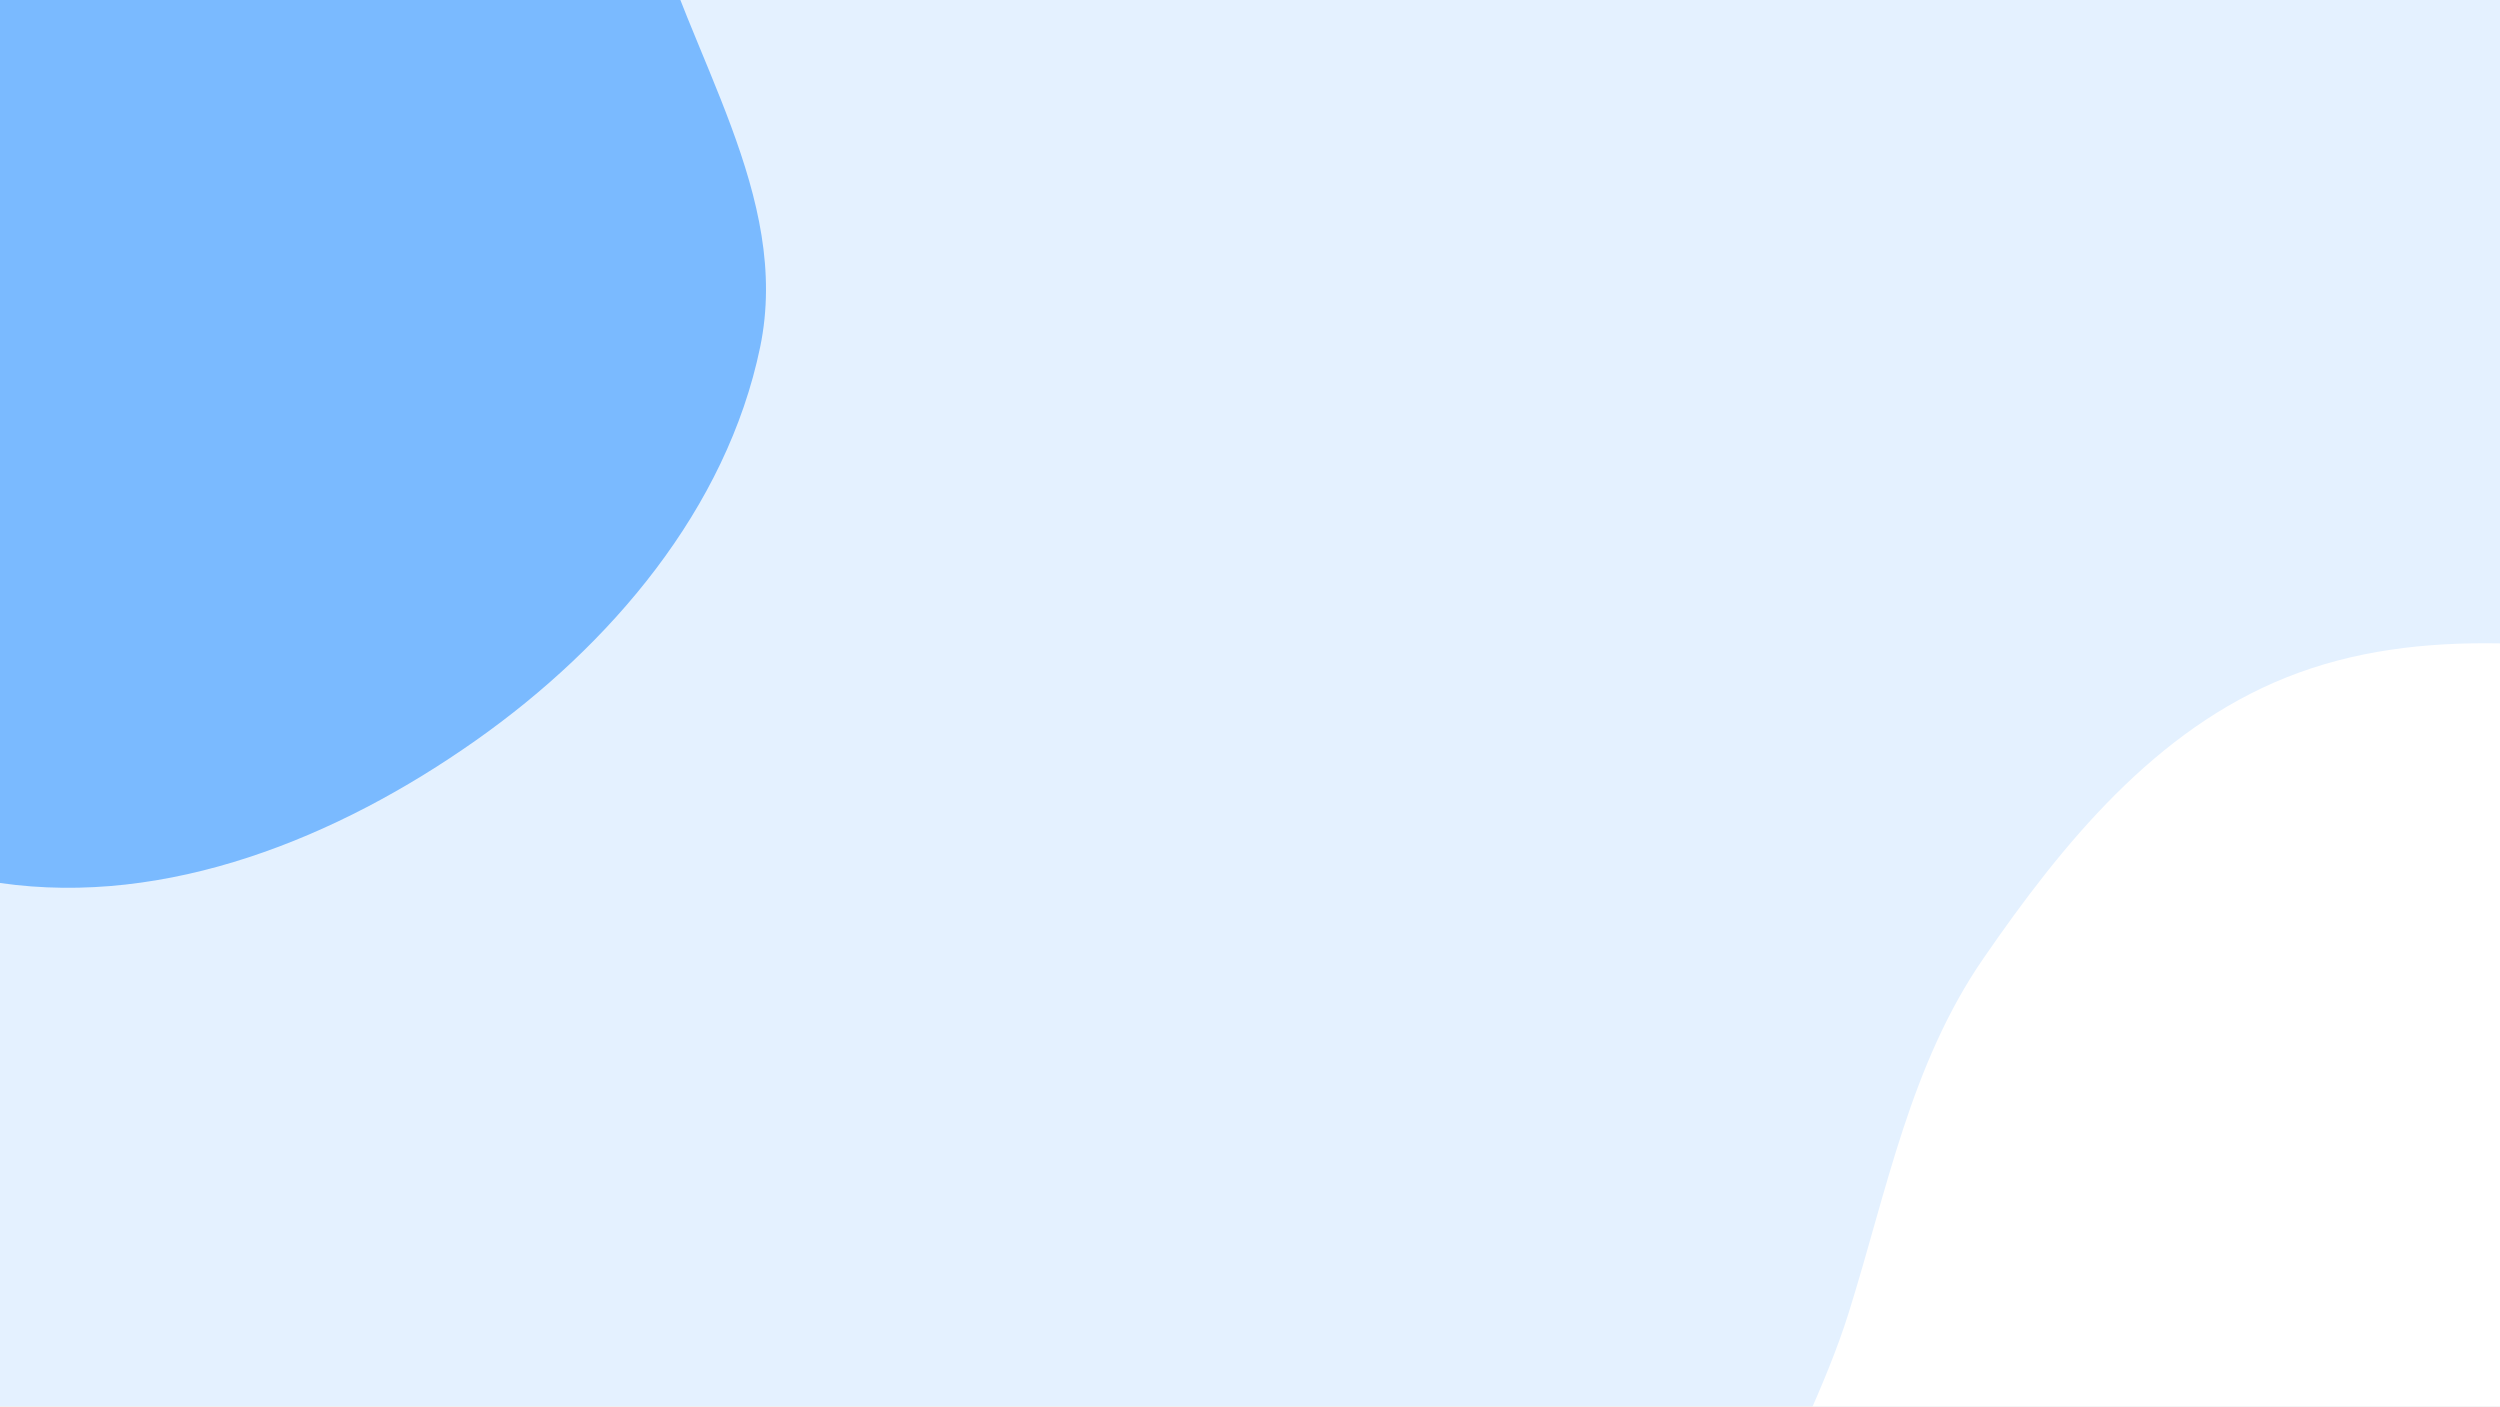
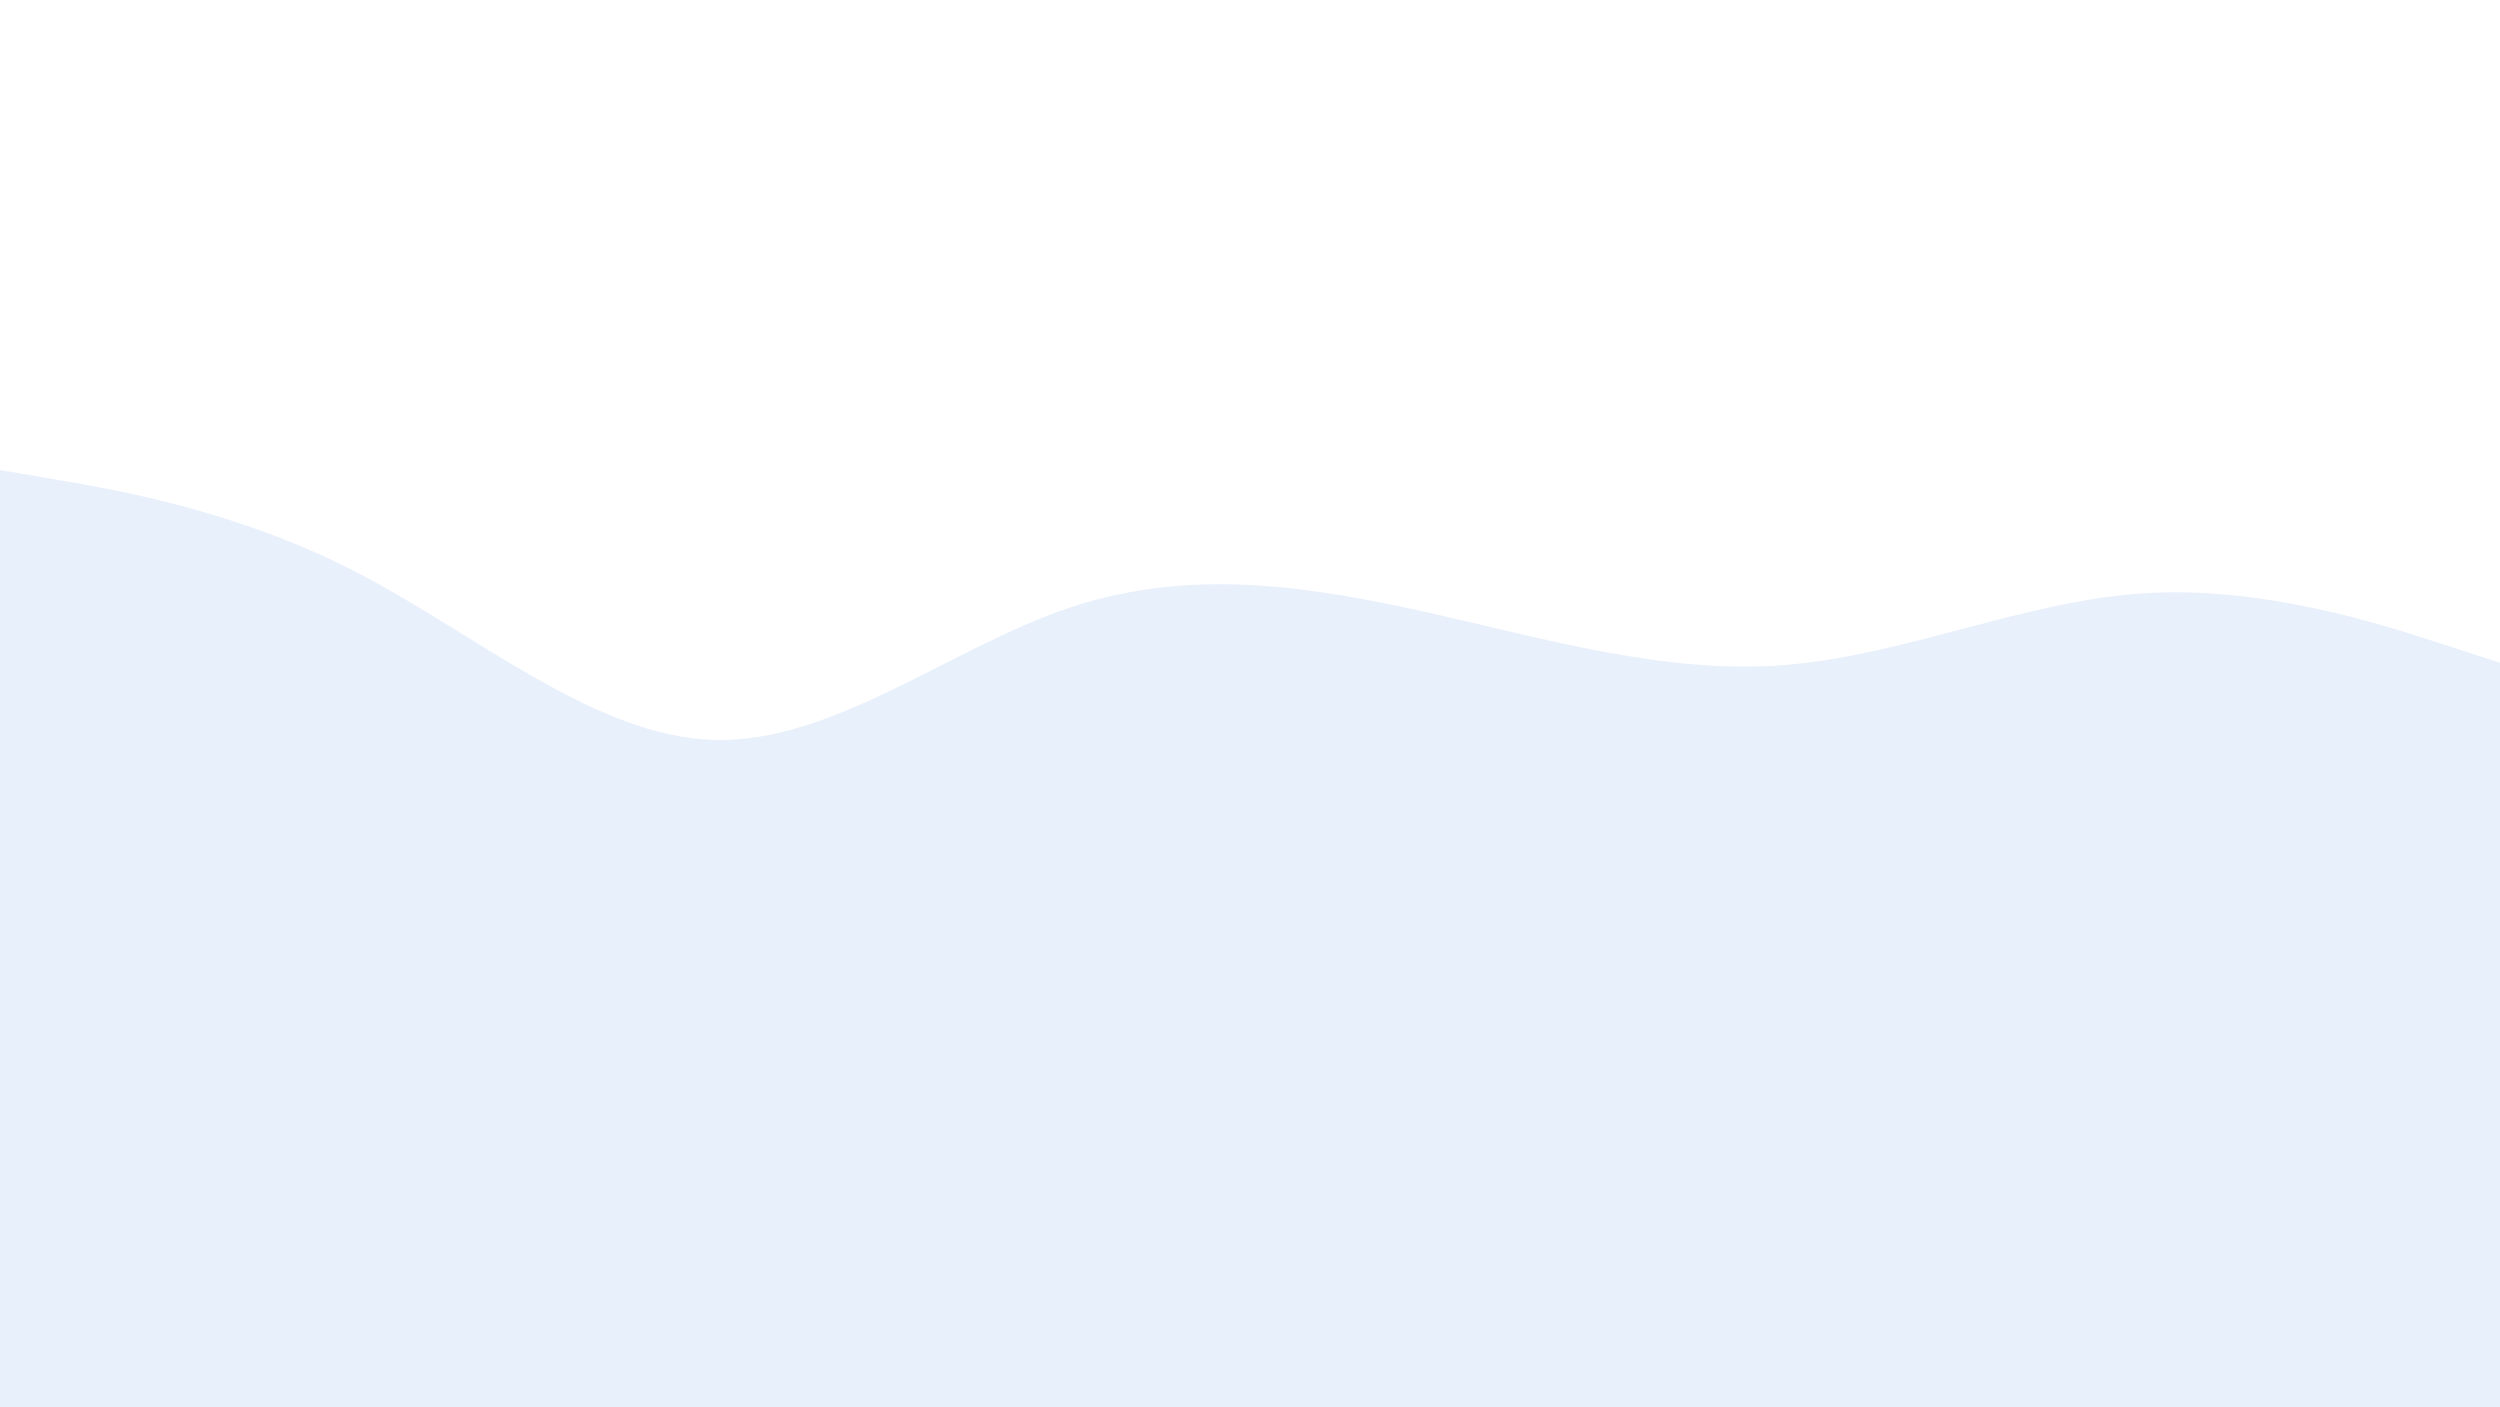
- <svg xmlns="http://www.w3.org/2000/svg" version="1.1" width="1920" height="1080" preserveAspectRatio="none" viewBox="0 0 1920 1080">
-   <g mask="url(&quot;#SvgjsMask1058&quot;)" fill="none">
-     <rect width="1920" height="1080" x="0" y="0" fill="rgba(228, 241, 255, 1)" />
-     <path d="M0,678.133C128.464,696.655,259.353,643.411,365.437,568.631C469.073,495.576,558.054,390.765,583.791,266.608C607.886,150.373,528.671,43.094,498.159,-71.624C471.857,-170.511,474.699,-276.793,416.816,-361.173C355.078,-451.173,267.663,-524.41,164.045,-558.687C58.615,-593.564,-54.486,-579.348,-162.302,-552.749C-273.953,-525.203,-385.558,-486.024,-465.512,-403.368C-547.759,-318.341,-613.194,-206.265,-611.881,-87.975C-610.618,25.85,-513.614,109.77,-458.711,209.486C-408.637,300.431,-376.078,397.997,-303.458,472.19C-216.18,561.359,-123.497,660.327,0,678.133" fill="#7abaff" />
-     <path d="M1920 1700.149C2043.498 1707.508 2170.473 1698.213 2278.163 1637.313 2389.092 1574.582 2476.723 1474.299 2526.684 1357.063 2575.949 1241.461 2565.578 1113.943 2554.548 988.766 2542.933 856.949 2553.406 705.938 2460.969 611.248 2368.975 517.012 2217.936 526.986 2087.322 510.153 1975.359 495.723 1860.464 478.369 1755.672 520.351 1655.489 560.486 1584.389 647.268 1523.184 736.157 1467.054 817.675 1449.391 913.629 1419.836 1008.087 1384.082 1122.359 1298.547 1233.646 1331.51 1348.754 1364.909 1465.383 1484.094 1534.009 1588.255 1596.205 1689.807 1656.843 1801.931 1693.114 1920 1700.149" fill="#ffffff" />
-   </g>
-   <defs>
-     <mask id="SvgjsMask1058">
-       <rect width="1920" height="1080" fill="#ffffff" />
-     </mask>
-   </defs>
+ <svg xmlns="http://www.w3.org/2000/svg" id="visual" viewBox="0 0 1920 1080" width="1920" height="1080" version="1.1">
+   <rect x="0" y="0" width="1920" height="1080" fill="#FFFFFF" />
+   <path d="M0 361L45.7 368.8C91.3 376.7 182.7 392.3 274.2 439.7C365.7 487 457.3 566 548.8 568.3C640.3 570.7 731.7 496.3 823 466.2C914.3 436 1005.7 450 1097 470.5C1188.3 491 1279.7 518 1371.2 510.7C1462.7 503.3 1554.3 461.7 1645.8 455.7C1737.3 449.7 1828.7 479.3 1874.3 494.2L1920 509L1920 1081L1874.3 1081C1828.7 1081 1737.3 1081 1645.8 1081C1554.3 1081 1462.7 1081 1371.2 1081C1279.7 1081 1188.3 1081 1097 1081C1005.7 1081 914.3 1081 823 1081C731.7 1081 640.3 1081 548.8 1081C457.3 1081 365.7 1081 274.2 1081C182.7 1081 91.3 1081 45.7 1081L0 1081Z" fill="#e8f0fc" stroke-linecap="round" stroke-linejoin="miter" />
</svg>
